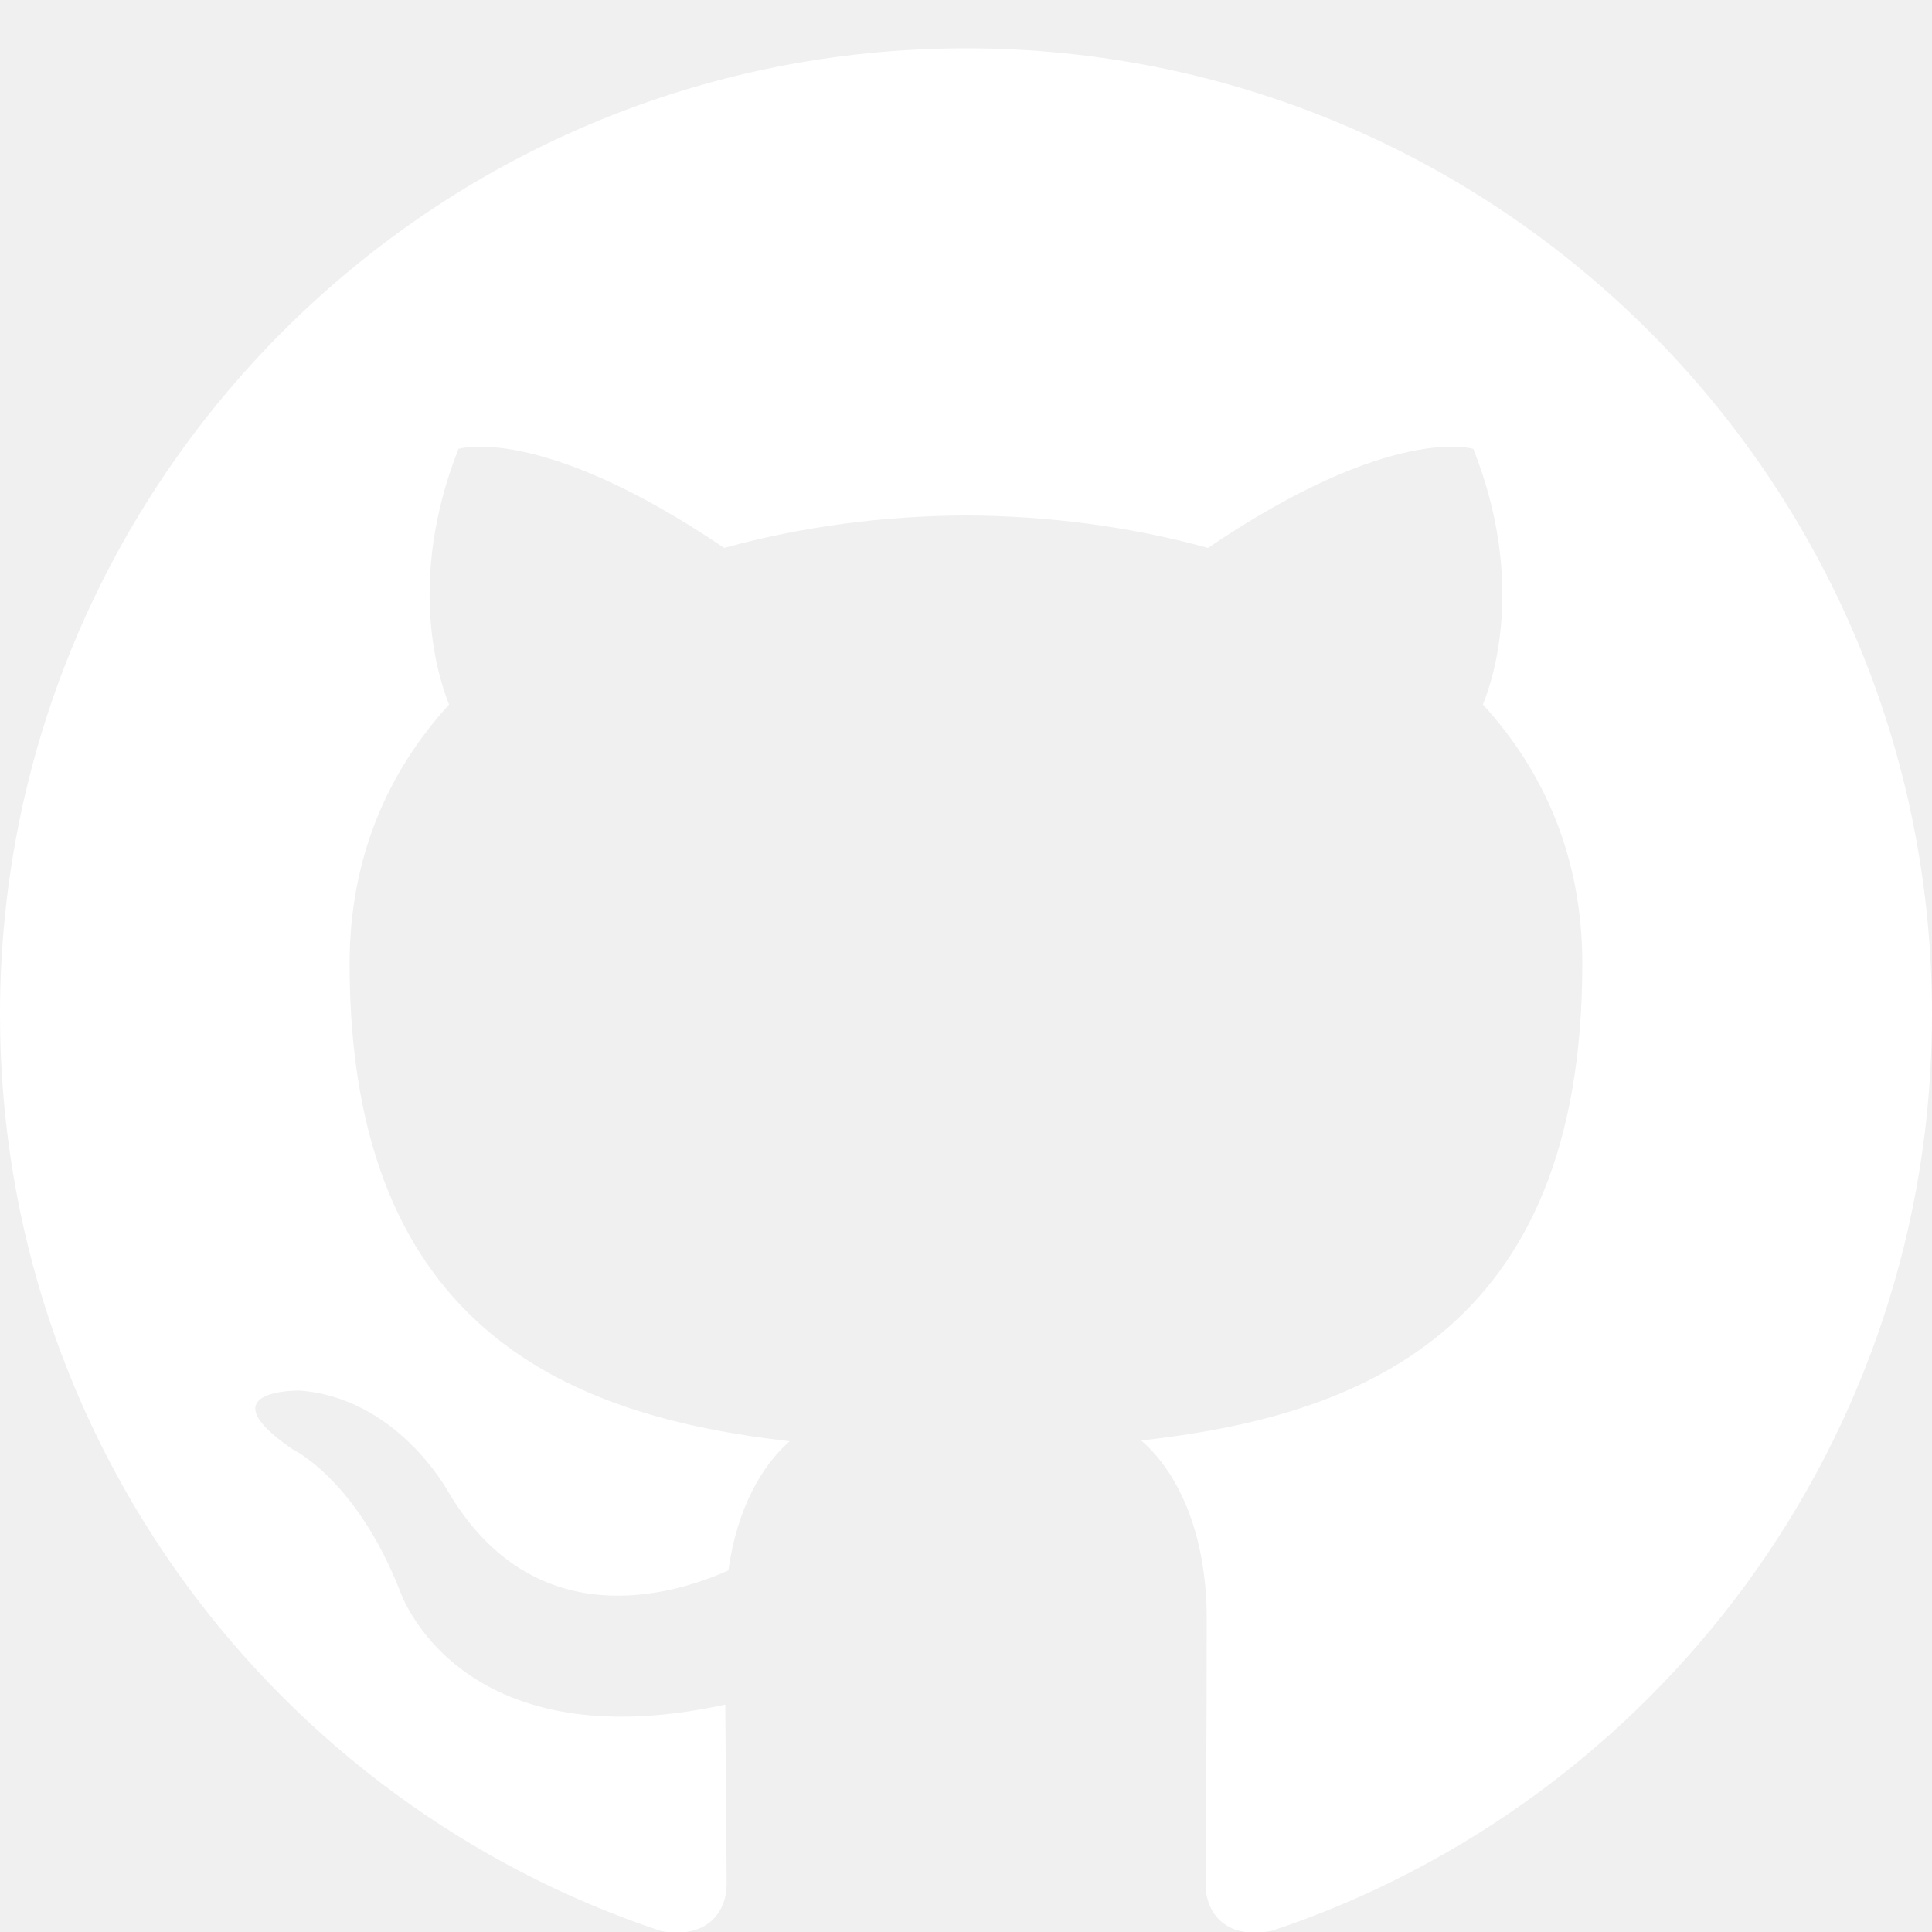
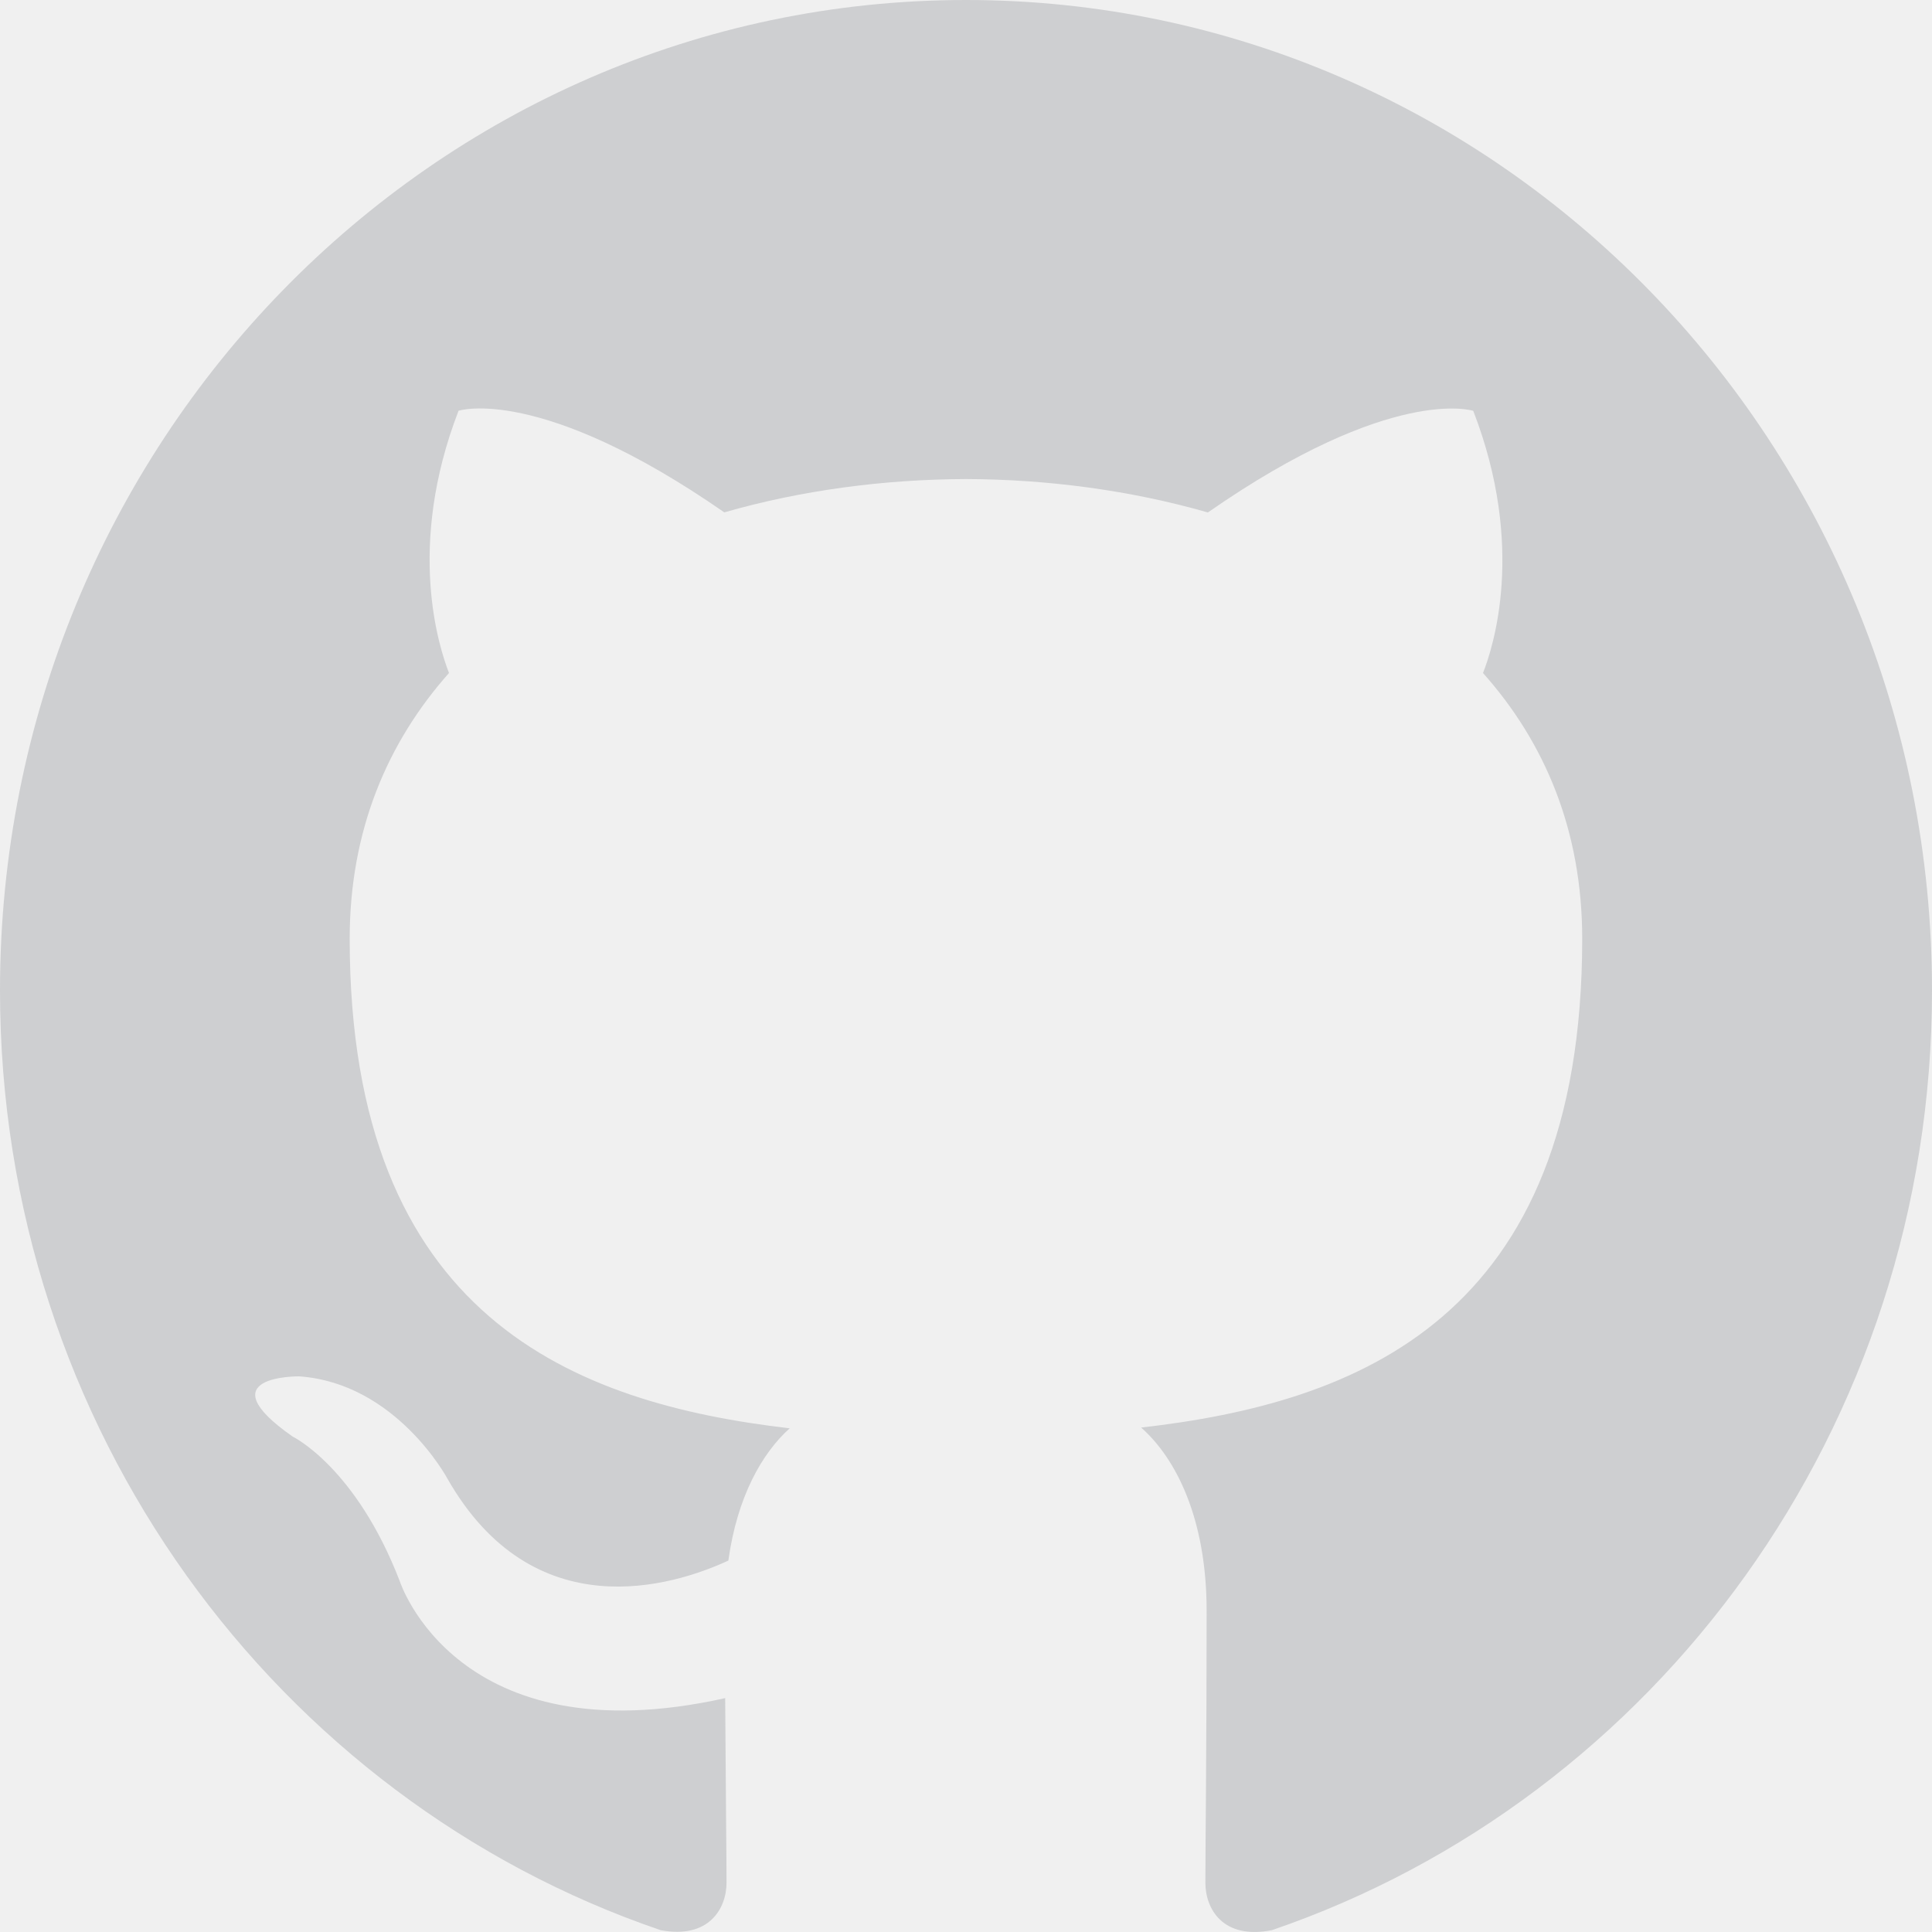
<svg xmlns="http://www.w3.org/2000/svg" width="20px" height="20px" viewBox="0 0 20 20" version="1.1">
  <defs />
  <g id="Page-1" stroke="none" stroke-width="1" fill="none" fill-rule="evenodd">
-     <g id="Final-Copy-34" transform="translate(-322, -472)" fill="#FFFFFF">
-       <g id="Group-24">
-         <g id="Group-38">
-           <g id="Group-37" transform="translate(140, 199)">
-             <g id="Group-33" transform="translate(0, 261)">
-               <g id="Group-29" transform="translate(168, 0)">
-                 <path d="M24,12.5 C18.478,12.5 14,16.977 14,22.5 C14,26.918 16.865,30.667 20.839,31.989 C21.338,32.082 21.522,31.772 21.522,31.508 C21.522,31.269 21.513,30.482 21.508,29.646 C18.726,30.251 18.139,28.466 18.139,28.466 C17.684,27.31 17.029,27.003 17.029,27.003 C16.122,26.382 17.097,26.395 17.097,26.395 C18.102,26.465 18.63,27.426 18.63,27.426 C19.522,28.954 20.97,28.512 21.54,28.257 C21.63,27.611 21.889,27.169 22.175,26.92 C19.954,26.667 17.619,25.809 17.619,21.978 C17.619,20.886 18.01,19.994 18.649,19.293 C18.546,19.041 18.203,18.024 18.746,16.647 C18.746,16.647 19.586,16.378 21.497,17.672 C22.295,17.451 23.15,17.339 24,17.336 C24.85,17.339 25.706,17.451 26.505,17.672 C28.414,16.378 29.252,16.647 29.252,16.647 C29.797,18.024 29.454,19.041 29.351,19.293 C29.992,19.994 30.38,20.886 30.38,21.978 C30.38,25.818 28.04,26.664 25.814,26.912 C26.172,27.222 26.492,27.831 26.492,28.764 C26.492,30.101 26.48,31.178 26.48,31.508 C26.48,31.774 26.66,32.086 27.167,31.988 C31.138,30.664 34,26.917 34,22.5 C34,16.977 29.523,12.5 24,12.5" id="Fill-51" />
-               </g>
-             </g>
-           </g>
+     <g id="balance.io-homepage-second-pass-copy-4" transform="translate(-342, -982)" fill="#CECFD1" fill-rule="nonzero">
+       <g id="Group-13" transform="translate(-1, 960)">
+         <g id="Group-12" transform="translate(191, 21)">
+           <path d="M162,1 C156.478,1 152,5.591 152,11.253 C152,15.783 154.865,19.626 158.839,20.981 C159.339,21.075 159.521,20.758 159.521,20.488 C159.521,20.244 159.512,19.436 159.507,18.579 C156.727,19.199 156.139,17.37 156.139,17.37 C155.683,16.186 155.029,15.871 155.029,15.871 C154.12,15.235 155.097,15.248 155.097,15.248 C156.102,15.319 156.63,16.304 156.63,16.304 C157.522,17.871 158.971,17.418 159.54,17.155 C159.631,16.494 159.89,16.041 160.175,15.786 C157.955,15.527 155.62,14.647 155.62,10.718 C155.62,9.598 156.01,8.685 156.648,7.967 C156.547,7.706 156.202,6.663 156.747,5.252 C156.747,5.252 157.586,4.977 159.498,6.304 C160.295,6.075 161.15,5.962 162,5.959 C162.85,5.962 163.705,6.076 164.504,6.305 C166.412,4.977 167.251,5.253 167.251,5.253 C167.798,6.666 167.454,7.708 167.352,7.967 C167.992,8.685 168.379,9.598 168.379,10.718 C168.379,14.657 166.041,15.524 163.813,15.778 C164.173,16.096 164.491,16.72 164.491,17.676 C164.491,19.046 164.478,20.151 164.478,20.489 C164.478,20.762 164.66,21.081 165.167,20.981 C169.137,19.623 172,15.781 172,11.253 C172,5.591 167.522,1 162,1 Z" id="Shape" />
        </g>
      </g>
    </g>
  </g>
</svg>
